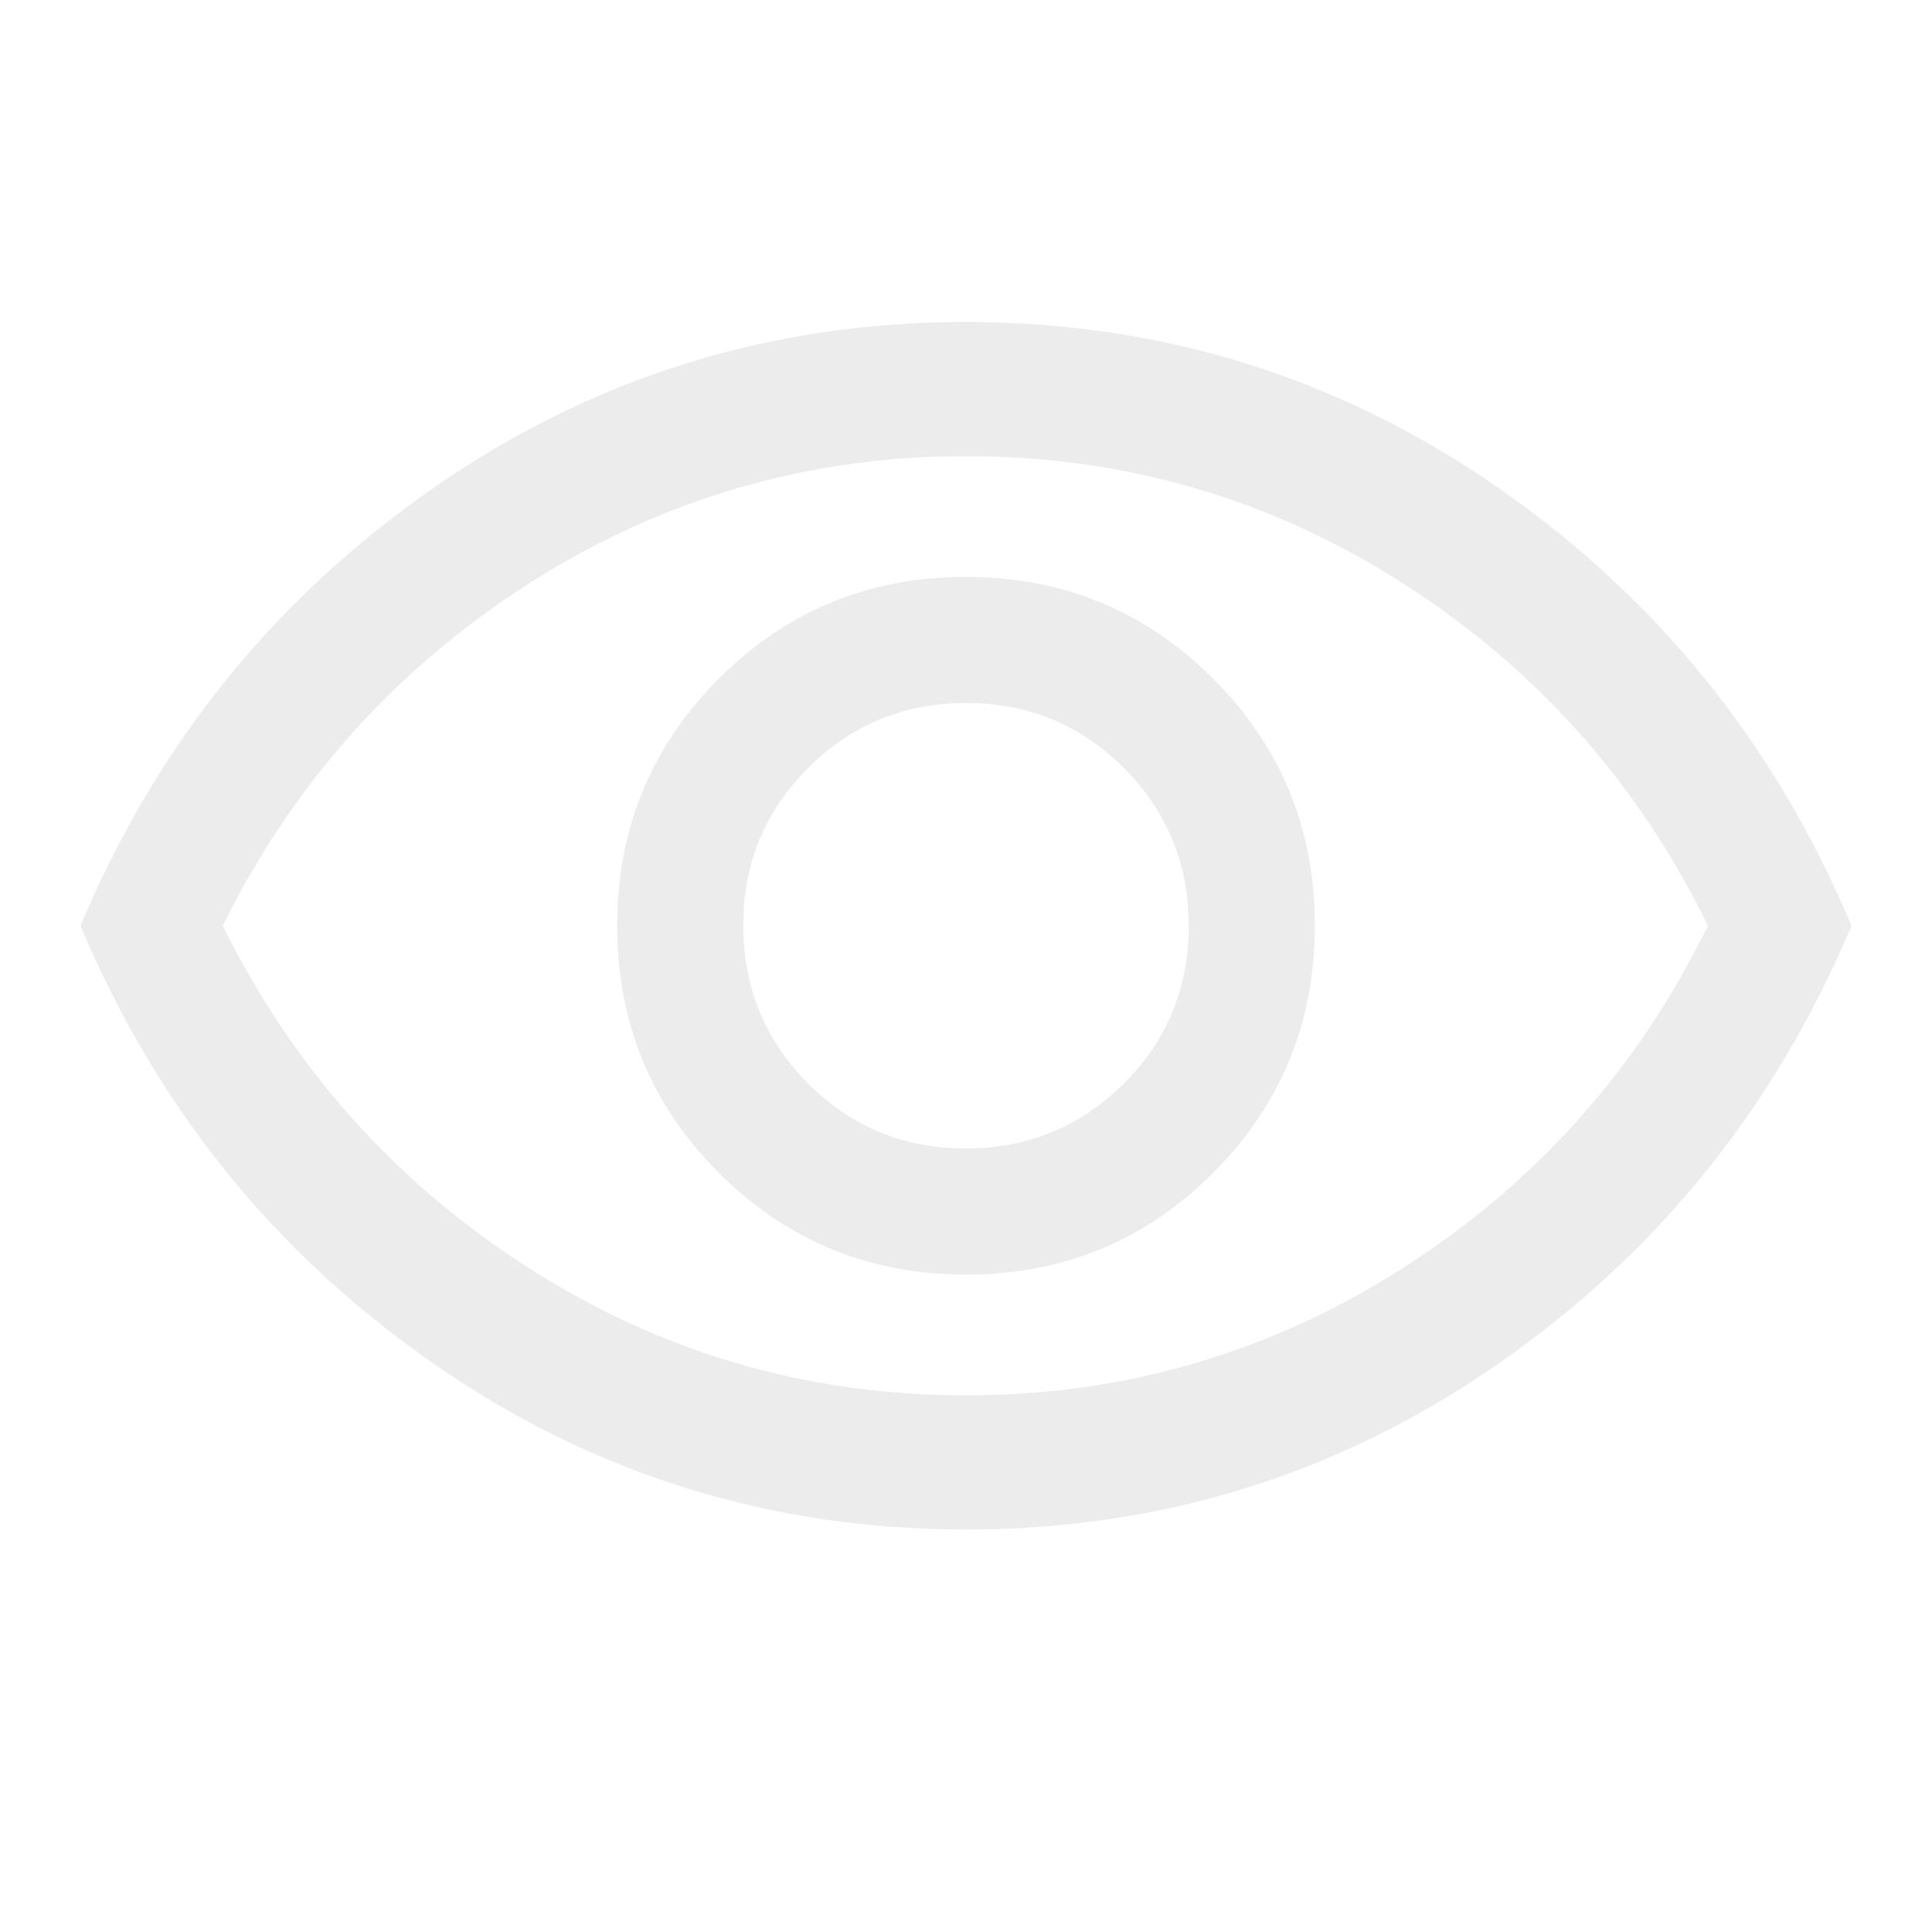
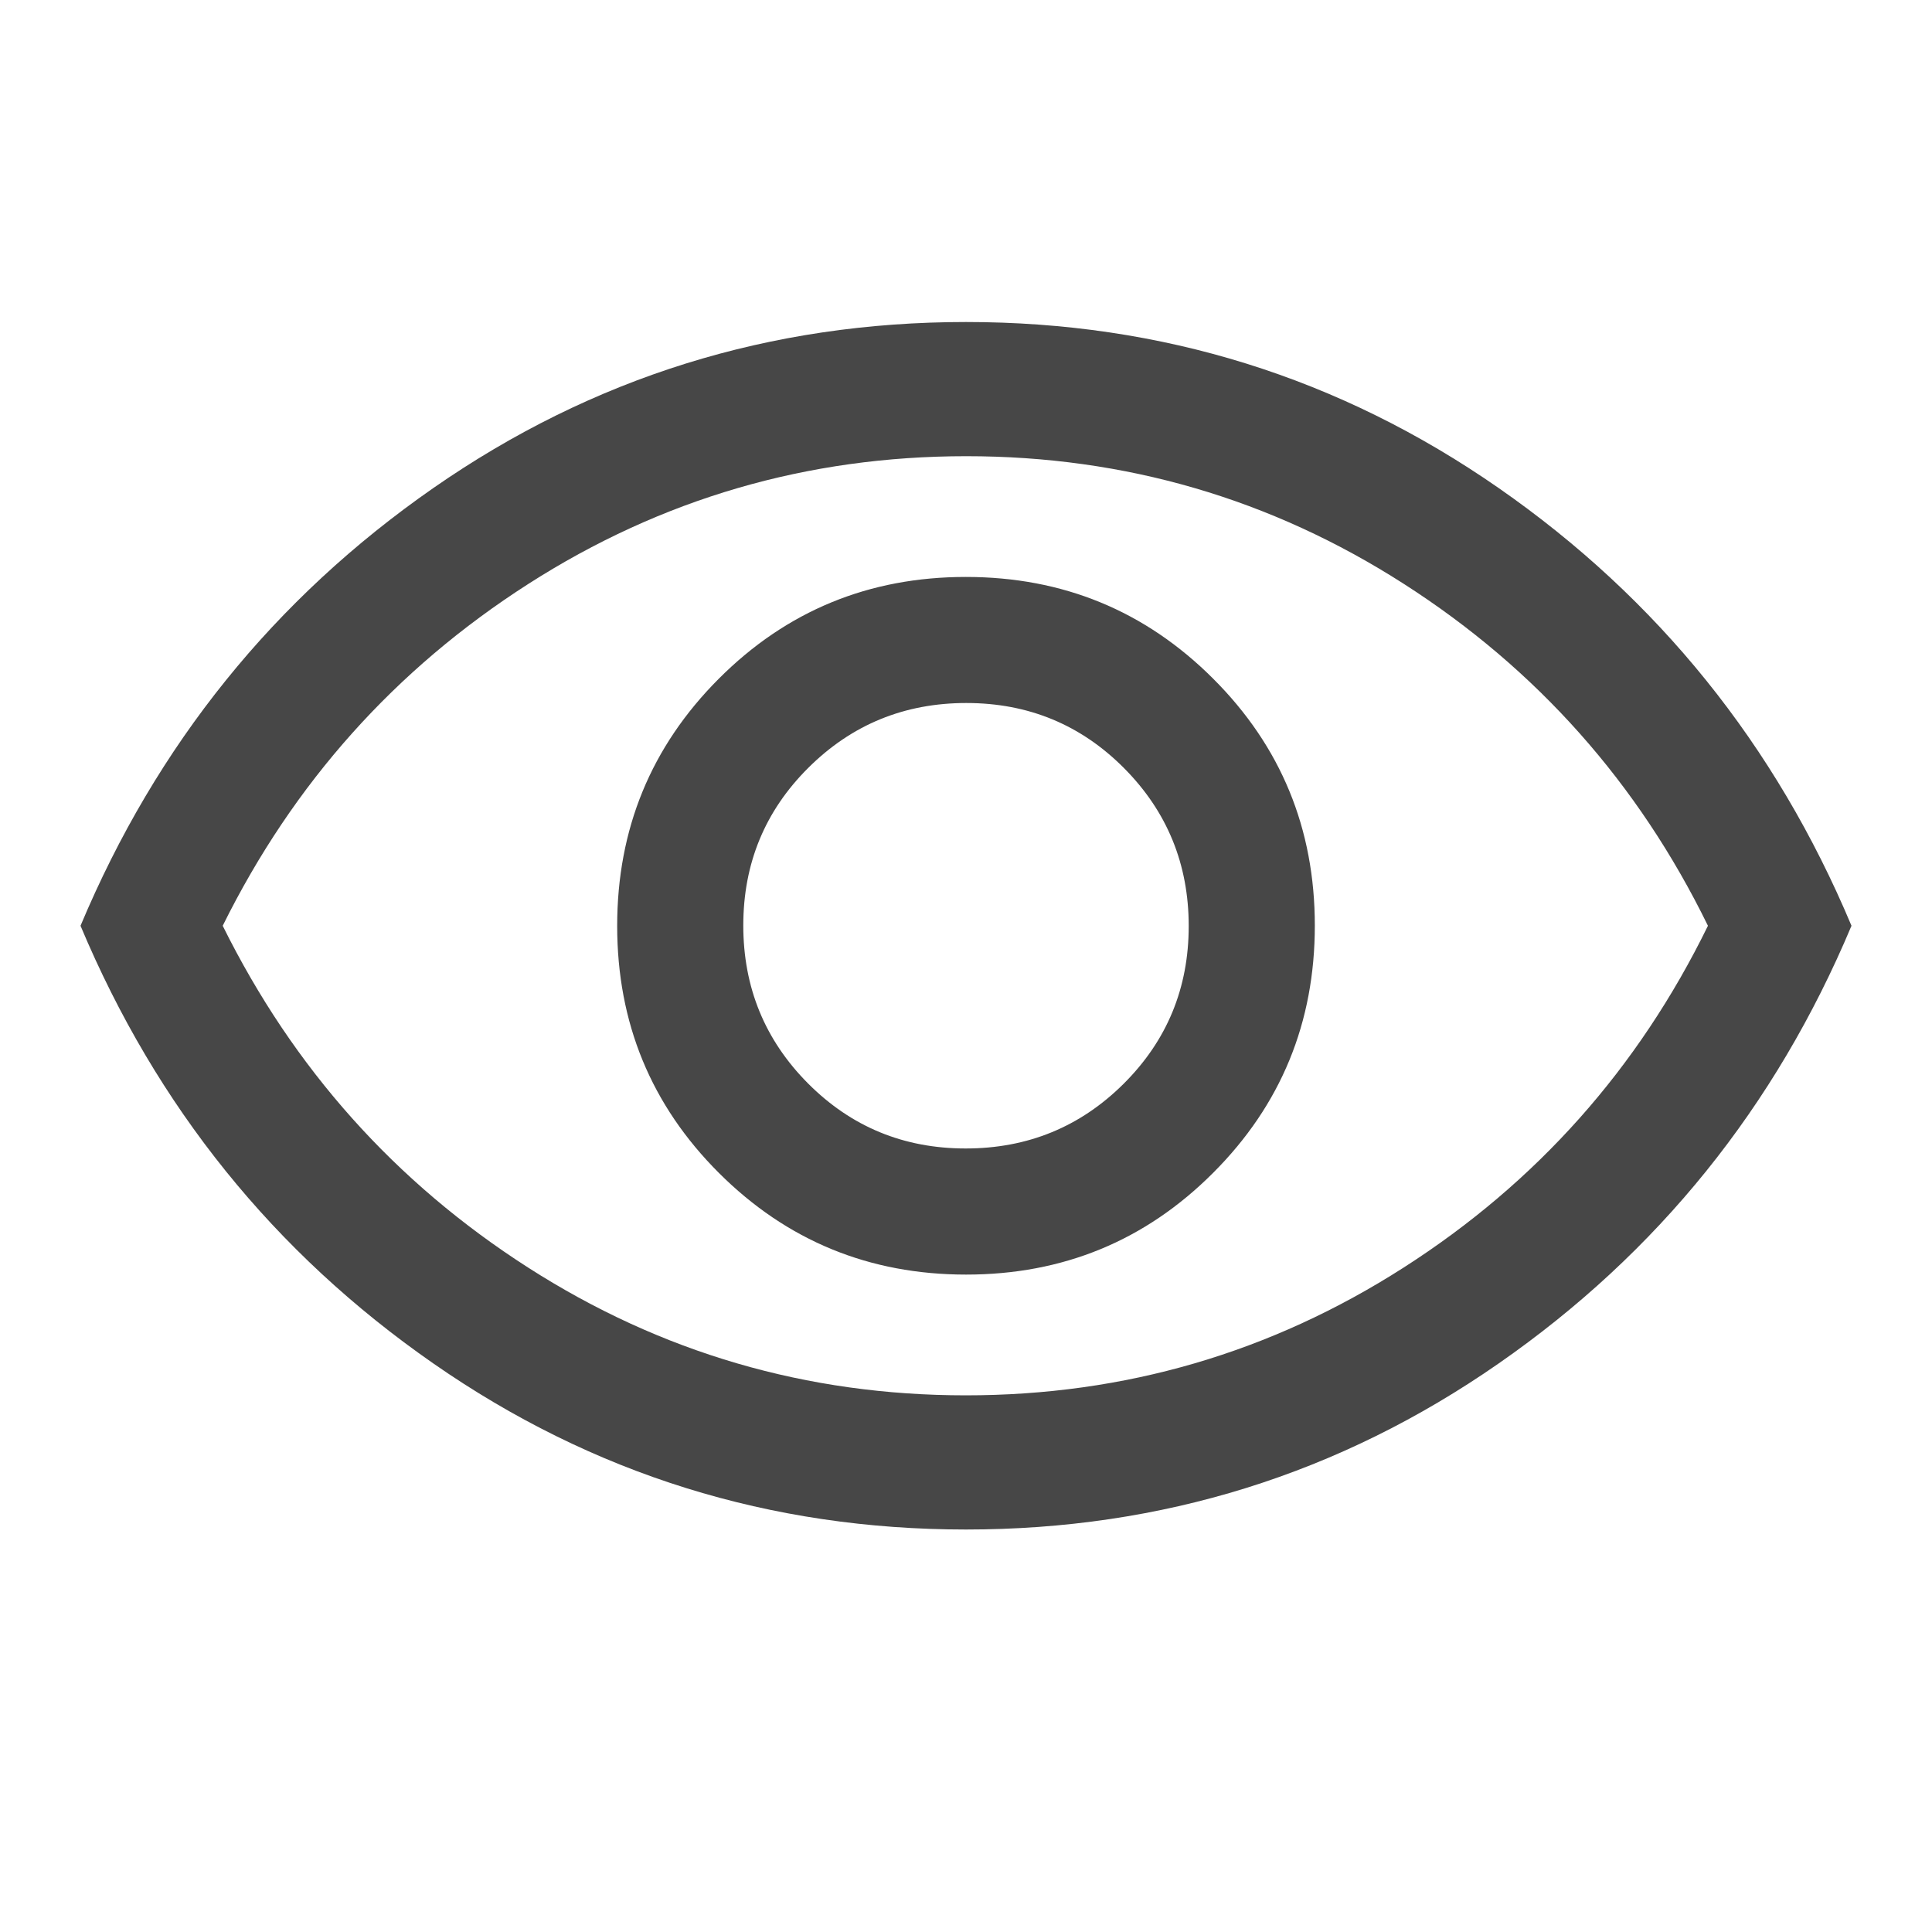
- <svg xmlns="http://www.w3.org/2000/svg" height="40px" viewBox="0 -960 960 960" width="40px" fill="#ececec">
-   <path d="M480.08-326.67q72.25 0 122.75-50.58 50.5-50.57 50.5-122.83 0-72.25-50.58-122.75-50.57-50.5-122.83-50.5-72.25 0-122.75 50.58-50.5 50.57-50.5 122.83 0 72.25 50.58 122.75 50.57 50.5 122.83 50.5Zm-.24-62.66q-46.17 0-78.34-32.33-32.17-32.32-32.17-78.5 0-46.17 32.33-78.34 32.32-32.17 78.5-32.17 46.17 0 78.34 32.33 32.17 32.32 32.17 78.5 0 46.17-32.33 78.34-32.32 32.17-78.5 32.17ZM480-200q-146 0-264.67-82.5Q96.67-365 40-500q56.67-135 175.33-217.5Q334-800 480-800t264.67 82.5Q863.33-635 920-500q-56.67 135-175.33 217.5Q626-200 480-200Zm0-300Zm-.11 233.33q118.44 0 217.61-63.5 99.17-63.5 151.17-169.83-52-106.33-151.06-169.83-99.05-63.5-217.5-63.5-118.44 0-217.61 63.5-99.17 63.5-151.83 169.83 52.66 106.33 151.72 169.83 99.05 63.5 217.5 63.5Z" />
+ <svg xmlns="http://www.w3.org/2000/svg" width="40" height="40" viewBox="0 0 40 40" fill="none">
+   <path d="M20.003 26.389C22.01 26.389 23.715 25.686 25.118 24.281C26.521 22.877 27.222 21.171 27.222 19.163C27.222 17.156 26.52 15.451 25.115 14.049C23.71 12.646 22.004 11.945 19.997 11.945C17.99 11.945 16.285 12.647 14.882 14.052C13.479 15.457 12.778 17.163 12.778 19.17C12.778 21.177 13.48 22.882 14.885 24.285C16.29 25.687 17.996 26.389 20.003 26.389ZM19.993 23.778C18.711 23.778 17.623 23.329 16.729 22.431C15.836 21.533 15.389 20.443 15.389 19.16C15.389 17.878 15.838 16.789 16.736 15.896C17.634 15.002 18.724 14.555 20.007 14.555C21.289 14.555 22.377 15.004 23.271 15.902C24.164 16.8 24.611 17.891 24.611 19.173C24.611 20.456 24.162 21.544 23.264 22.438C22.366 23.331 21.276 23.778 19.993 23.778ZM20 31.667C15.944 31.667 12.268 30.521 8.972 28.229C5.676 25.938 3.241 22.917 1.667 19.167C3.241 15.417 5.676 12.396 8.972 10.104C12.268 7.813 15.944 6.667 20 6.667C24.056 6.667 27.732 7.813 31.028 10.104C34.324 12.396 36.759 15.417 38.333 19.167C36.759 22.917 34.324 25.938 31.028 28.229C27.732 30.521 24.056 31.667 20 31.667ZM19.995 28.889C23.285 28.889 26.308 28.007 29.062 26.243C31.817 24.479 33.917 22.12 35.361 19.167C33.917 16.213 31.819 13.854 29.067 12.09C26.316 10.326 23.295 9.445 20.005 9.445C16.715 9.445 13.692 10.326 10.938 12.09C8.183 13.854 6.074 16.213 4.611 19.167C6.074 22.12 8.181 24.479 10.933 26.243C13.684 28.007 16.705 28.889 19.995 28.889Z" fill="#474747" />
</svg>
